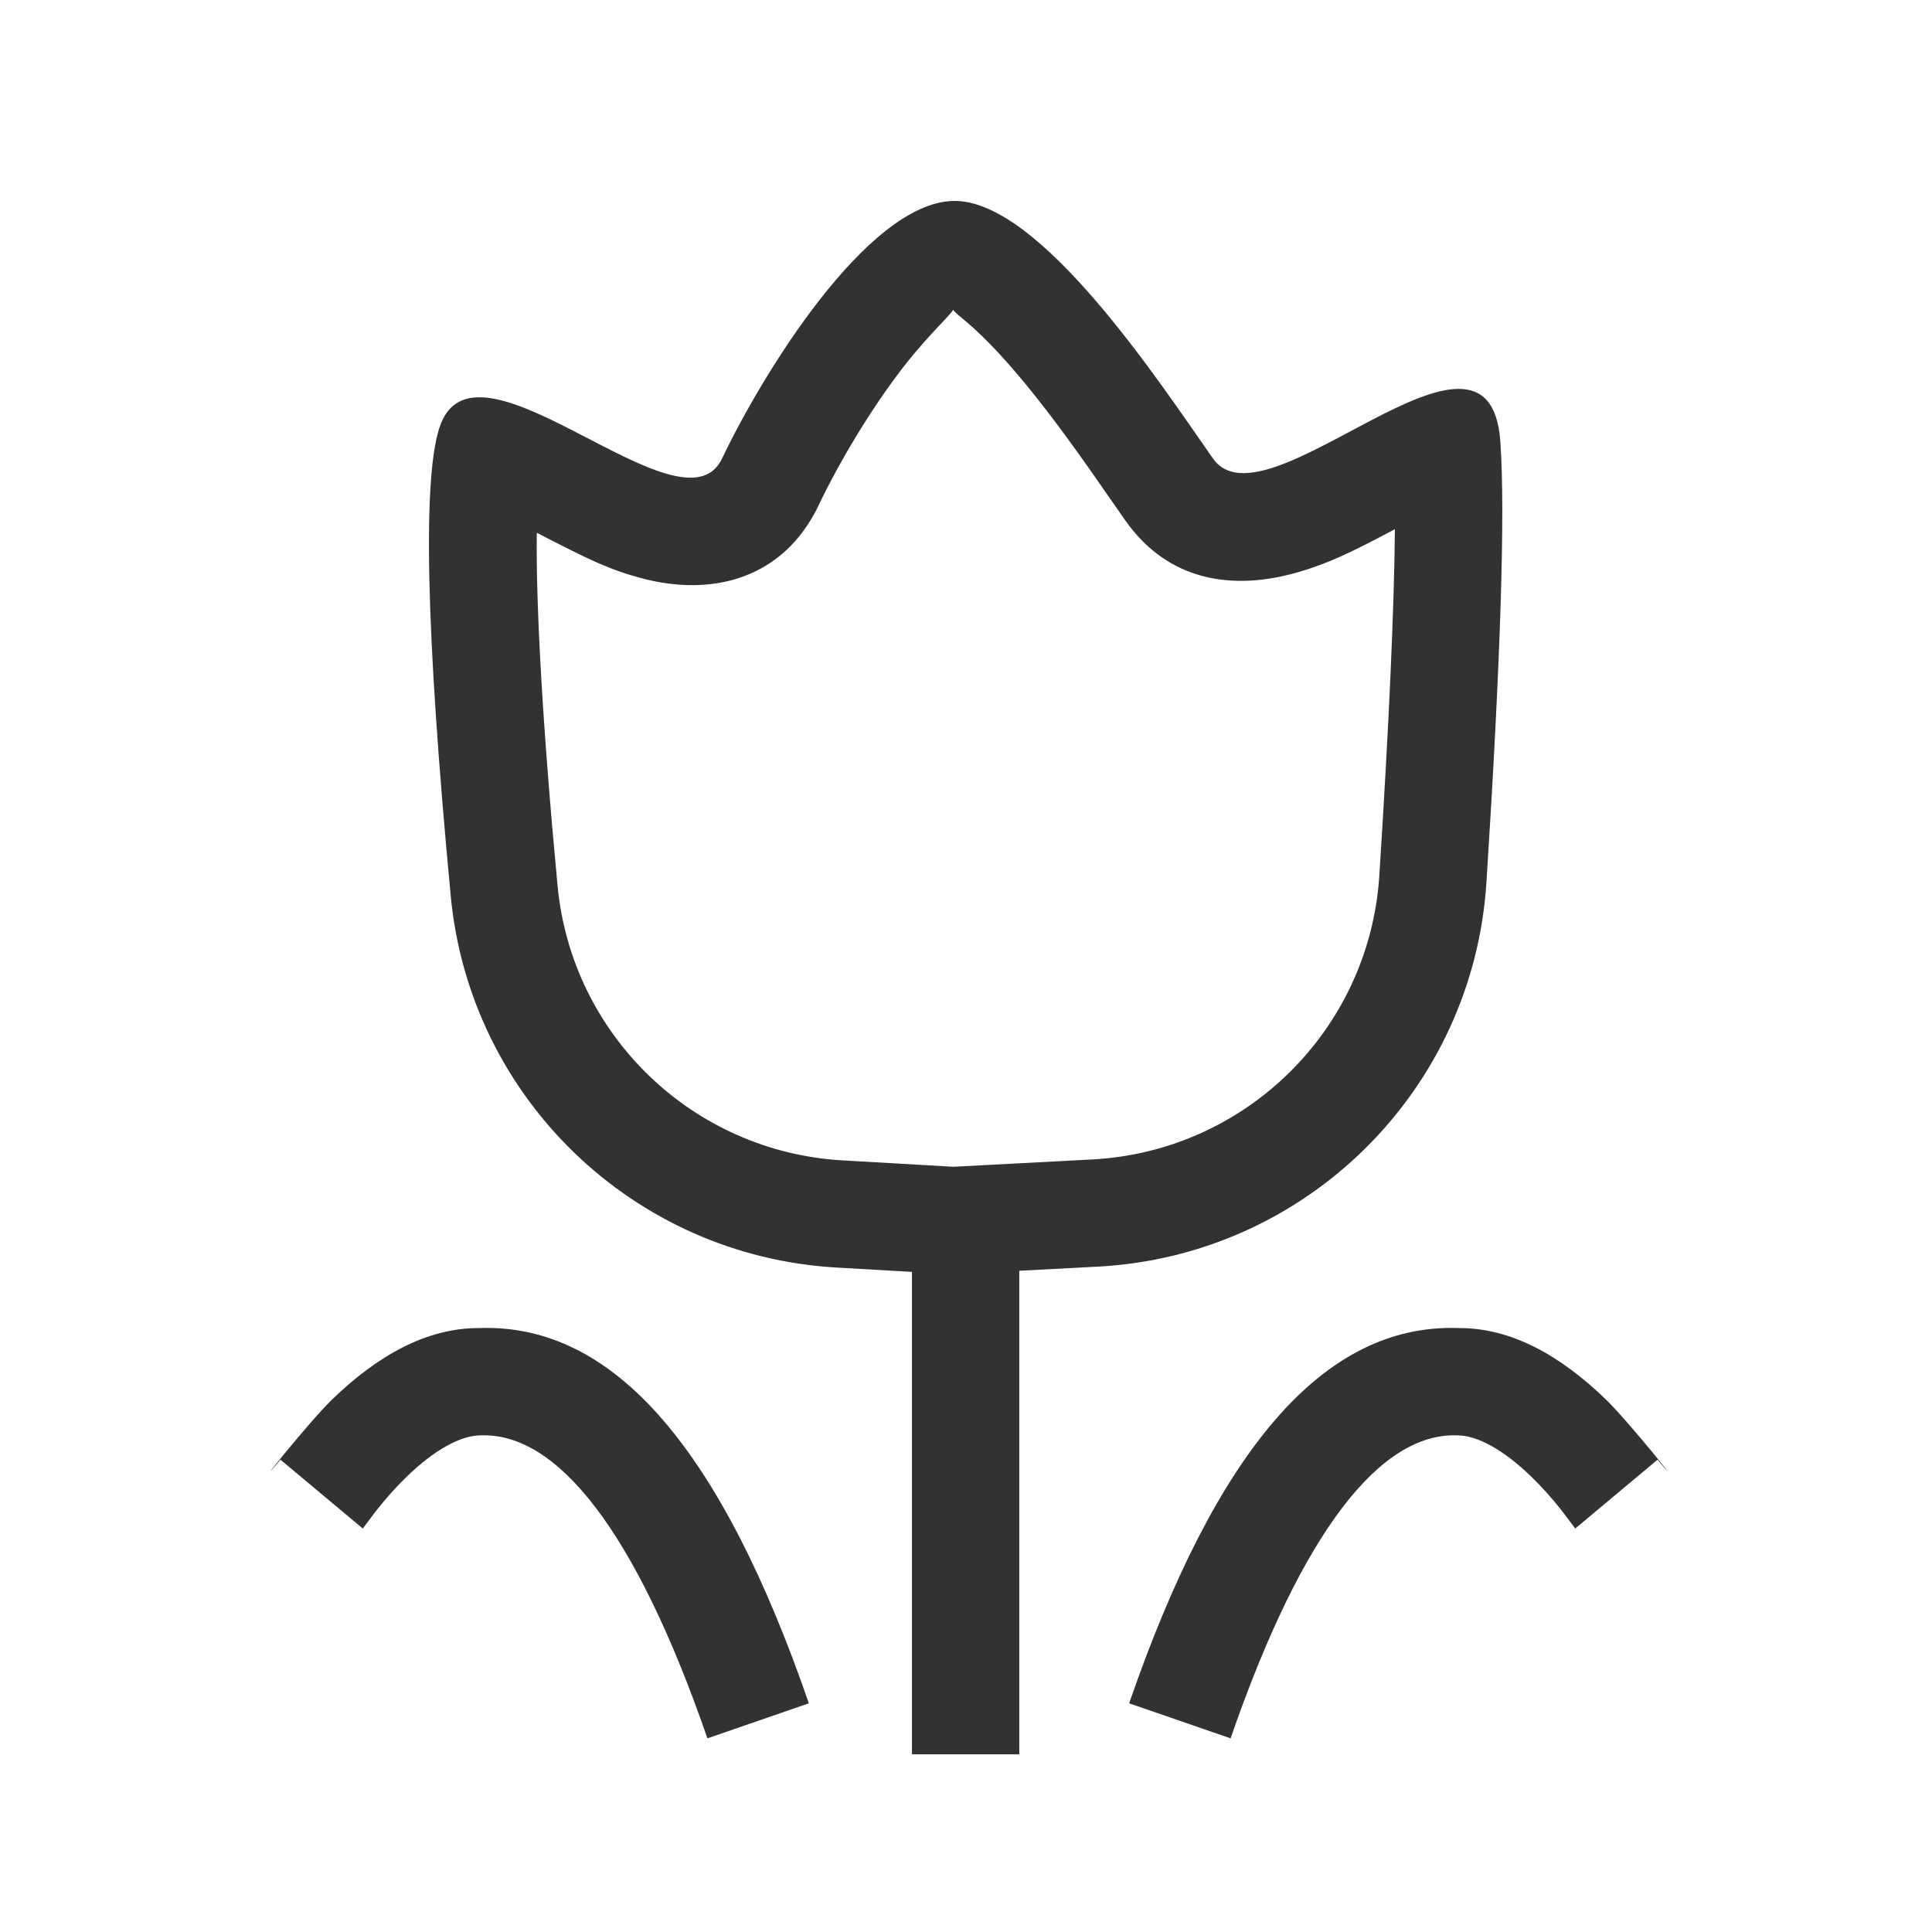
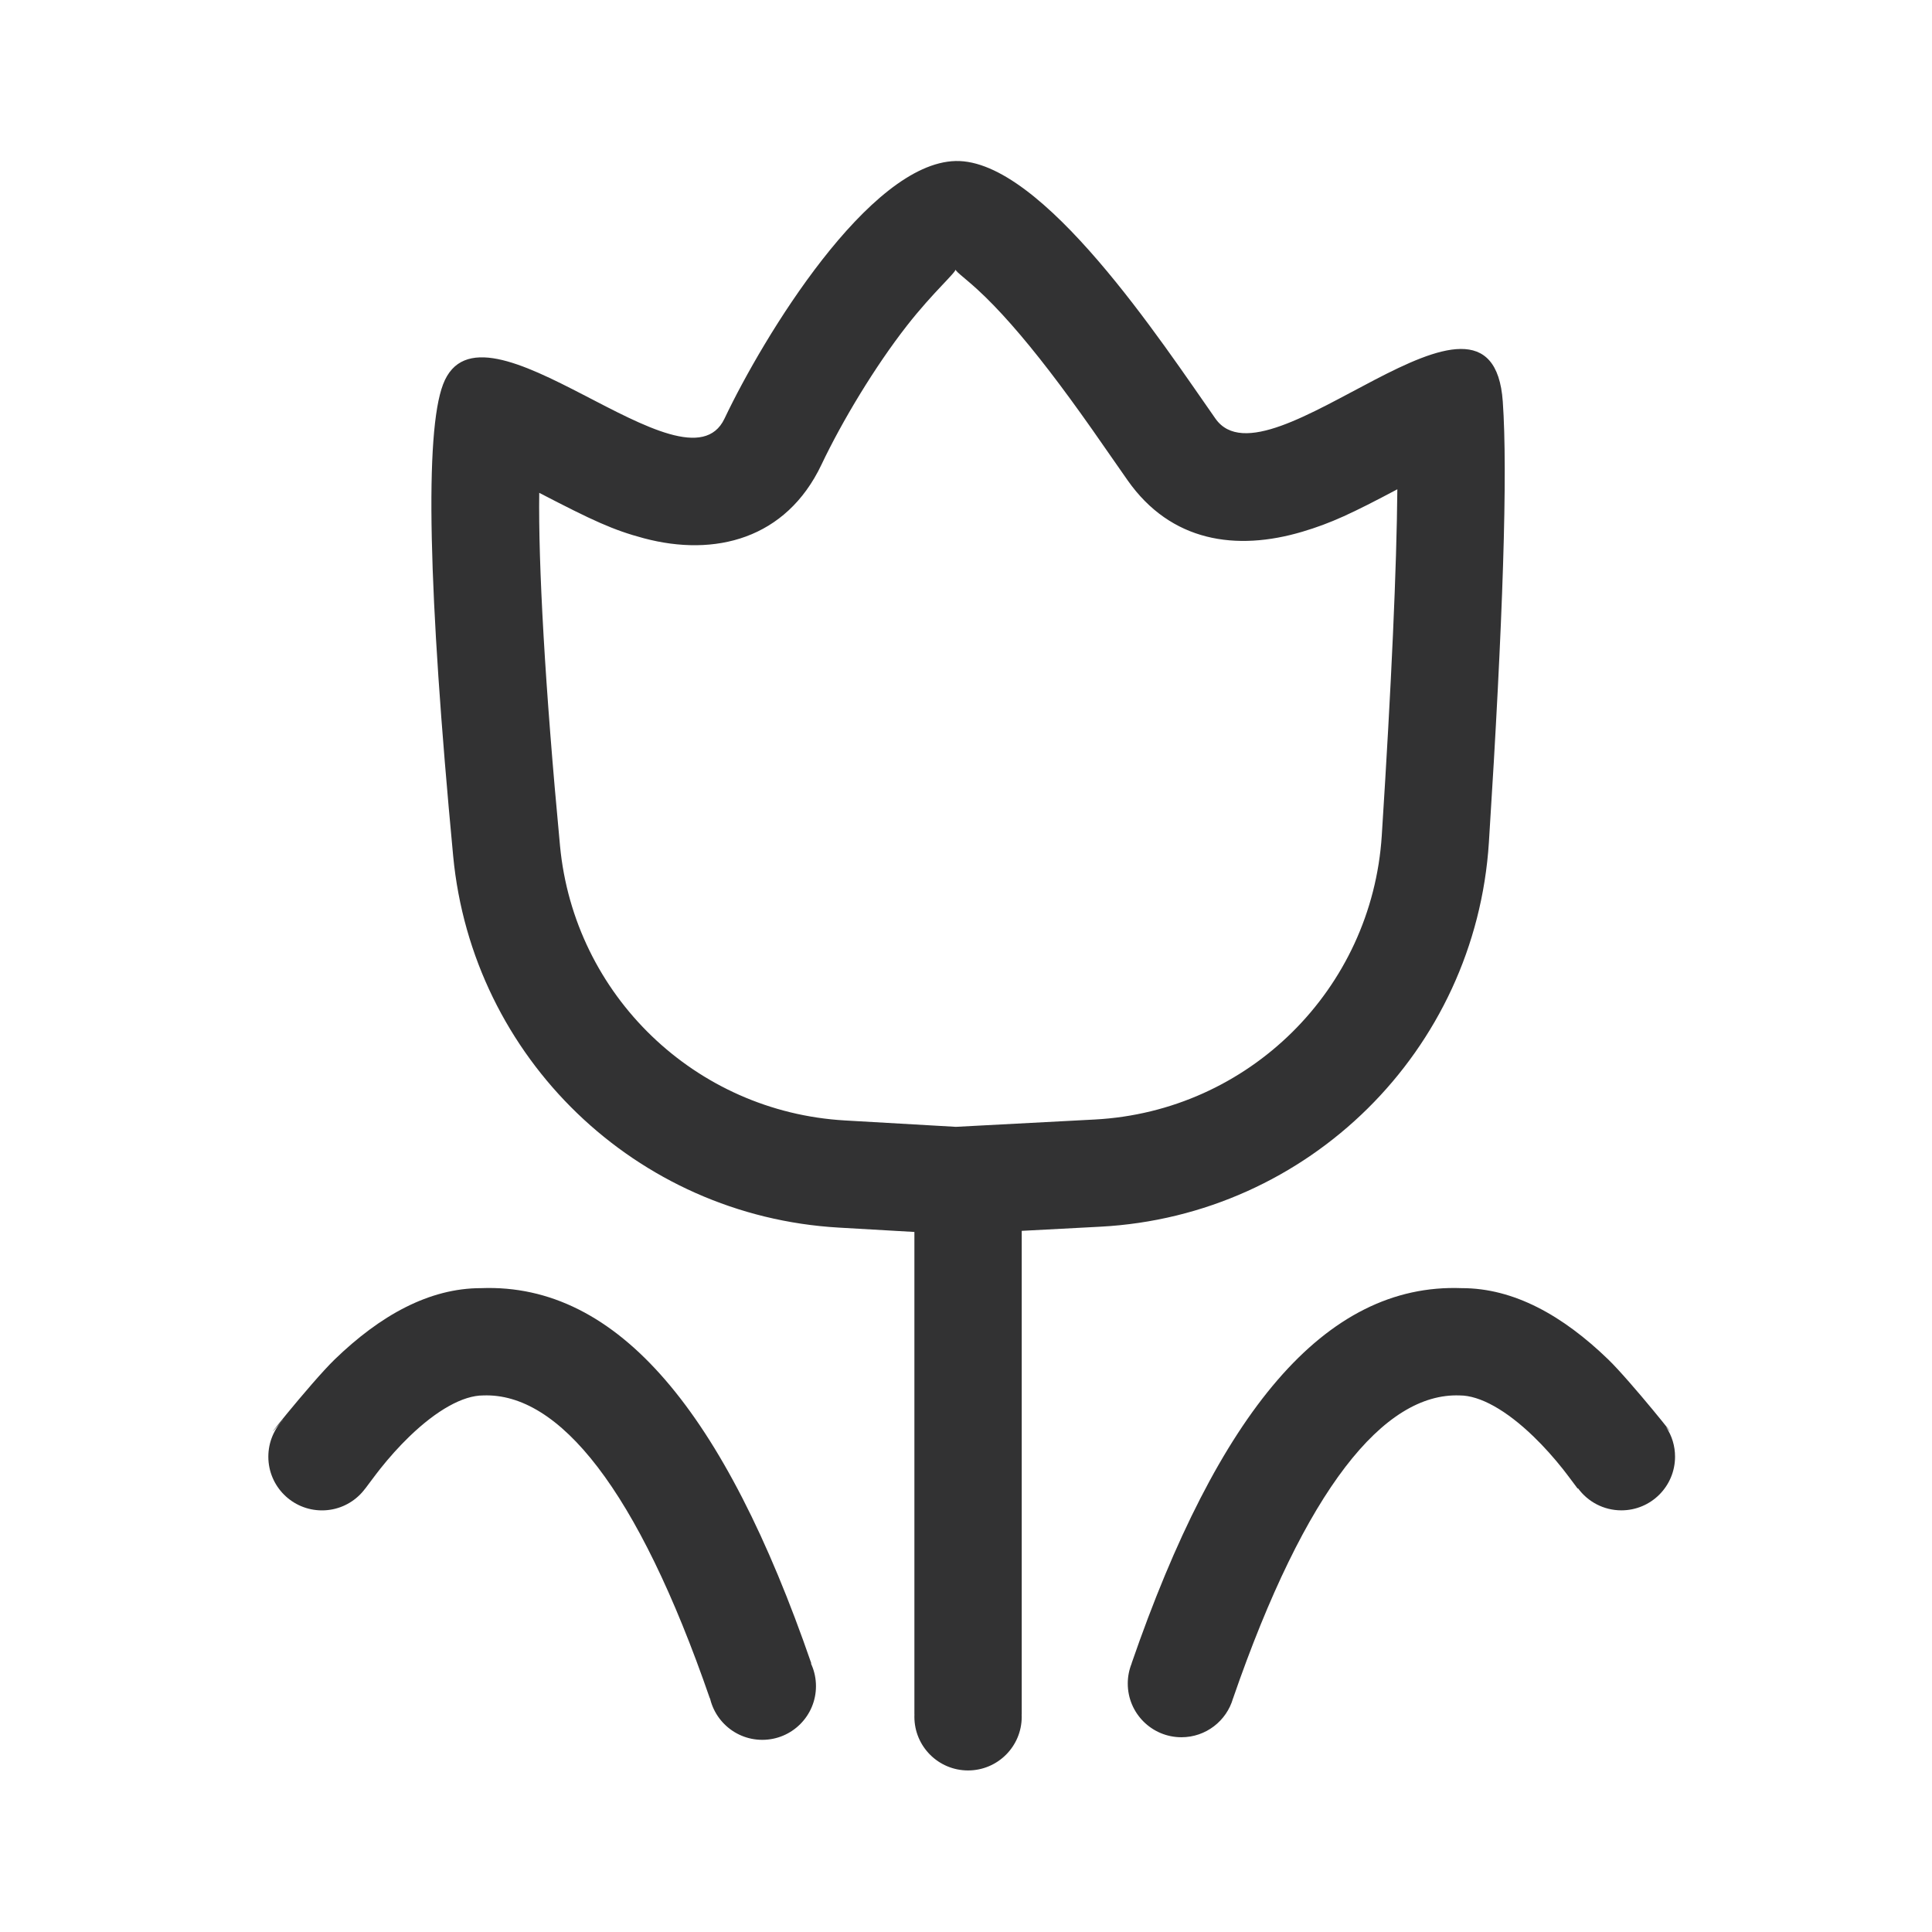
<svg xmlns="http://www.w3.org/2000/svg" width="1000" height="1000">
-   <path d="M288.595 458.443c7.303 77.307 69.953 137.701 147.476 142.165l57.432 3.308 71.827-3.79c79.64-4.201 143.517-67.369 148.607-146.957 5.038-78.76 7.704-138.816 8.059-179.248-23.565 12.497-34.333 17.553-49.16 21.962-34.187 10.166-68.027 5.319-90.452-26.608-1.669-2.377-14.162-20.38-18.345-26.316-8.003-11.358-15.118-21.11-22.176-30.284-13.794-17.932-26.308-32.202-37.241-42.196-7.407-6.77-12.16-9.805-11.16-10.665.287 1.815-11.507 11.764-25.341 29.467-16.582 21.22-33.538 49.431-44.206 71.895-18.298 38.529-55.178 47.882-91.898 38.099-15.968-4.255-26.486-9.16-54.175-23.52-.498 36.853 2.92 99.778 10.753 182.688zm204.867-298.629c.192-.165.597-.25 1.238-.265.165-.004.185.093.071.293l-1.31-.028zm34.12 497.937v250.266h-55.556v-249.69l-39.15-2.255c-104.917-6.042-189.707-87.779-199.59-192.404-13.004-137.651-14.744-219-5.221-244.044 19.731-51.895 125.398 60.398 145.666 17.719C394 194.664 448.555 105.083 493.37 104.009c44.814-1.074 107.107 94.365 134.478 133.334 27.37 38.969 143.015-89.638 148.726-8.819 2.59 36.65.192 112.714-7.193 228.19-6.89 107.714-93.34 193.205-201.123 198.89l-40.675 2.147zM418.67 881.63l-52.512 18.137c-37.514-108.614-78.153-158.295-117.338-156.826-10.457-.004-24.077 7.617-38.24 21.312-5.414 5.235-10.466 10.913-15.093 16.735-2.51 3.158-7.373 9.78-7.707 10.18l-42.618-35.639c-17.593 21.038 14.428-19.25 26.8-31.214 23.538-22.76 48.88-36.94 75.813-36.91 71.053-2.7 126.137 64.641 170.895 194.225zm165.774 0c44.758-129.584 99.842-196.926 170.895-194.224 26.934-.031 52.275 14.148 75.814 36.91 12.372 11.962 44.392 52.25 26.8 31.213l-42.619 35.639c-.334-.4-5.197-7.022-7.707-10.18-4.627-5.822-9.679-11.5-15.093-16.735-14.162-13.695-27.783-21.316-38.24-21.312-39.185-1.47-79.823 48.212-117.338 156.826l-52.512-18.137z" fill="#323233" fill-rule="nonzero" />
+   <path d="M289.86 437.776c7.303 77.307 69.954 137.702 147.476 142.166l57.433 3.307 71.826-3.79c79.64-4.2 143.518-67.368 148.608-146.957 5.037-78.759 7.704-138.816 8.058-179.248-23.564 12.498-34.332 17.553-49.16 21.962-34.186 10.167-68.026 5.319-90.45-26.608-1.67-2.376-14.163-20.38-18.346-26.316-8.004-11.358-15.119-21.11-22.176-30.284-13.795-17.932-26.308-32.202-37.242-42.196-7.406-6.77-12.159-9.805-11.16-10.665.288 1.815-11.506 11.764-25.34 29.468-16.582 21.22-33.538 49.43-44.206 71.894-18.298 38.53-55.179 47.882-91.898 38.099-15.969-4.254-26.487-9.16-54.175-23.519-.499 36.852 2.92 99.778 10.753 182.687zm238.987 199.308V887.35h-55.555V637.66l-39.15-2.255c-104.917-6.041-189.707-87.778-199.59-192.404-13.004-137.651-14.744-218.999-5.222-244.044 19.732-51.894 125.398 60.398 145.667 17.72 20.268-42.68 74.824-132.261 119.638-133.335 44.813-1.073 107.106 94.365 134.477 133.334 27.371 38.97 143.015-89.638 148.727-8.818 2.59 36.65.192 112.713-7.194 228.19-6.89 107.714-93.34 193.204-201.123 198.89l-40.675 2.146zm-108.912 223.88l-52.511 18.137c-37.515-108.613-78.153-158.295-117.339-156.825-10.456-.005-24.077 7.617-38.24 21.311-5.413 5.235-10.465 10.914-15.092 16.735-2.51 3.158-7.373 9.78-7.708 10.18l-42.618-35.639c-17.592 21.038 14.428-19.25 26.8-31.214 23.539-22.76 48.88-36.94 75.814-36.909 71.053-2.702 126.137 64.64 170.894 194.224zm165.821.016l-.046-.016c44.758-129.584 99.842-196.926 170.895-194.224 26.933-.031 52.274 14.148 75.813 36.91 11.455 11.076 39.752 46.432 29.924 34.918a27.648 27.648 0 0 1 4.66 15.405c0 15.342-12.437 27.778-27.779 27.778-9.218 0-17.387-4.49-22.44-11.402l-.183.153c-.334-.4-5.198-7.022-7.708-10.18-4.627-5.821-9.678-11.5-15.092-16.735-14.163-13.694-27.783-21.316-38.24-21.311-39.186-1.47-79.824 48.212-117.338 156.825l-.013-.004c-3.331 11.606-14.025 20.099-26.703 20.099-15.34 0-27.777-12.437-27.777-27.778a27.7 27.7 0 0 1 2.027-10.438zm-191.189 39.556c-15.34 0-27.777-12.437-27.777-27.778s12.436-27.778 27.777-27.778c15.342 0 27.778 12.437 27.778 27.778s-12.436 27.778-27.778 27.778zm106.495 15.842c-15.341 0-27.778-12.436-27.778-27.777 0-15.342 12.437-27.778 27.778-27.778s27.778 12.436 27.778 27.778c0 15.34-12.437 27.777-27.778 27.777zM166.667 781.773c-15.342 0-27.778-12.436-27.778-27.777 0-15.342 12.436-27.778 27.778-27.778 15.34 0 27.777 12.436 27.777 27.778 0 15.34-12.436 27.777-27.777 27.777z" fill="#323233" fill-rule="nonzero" />
</svg>
